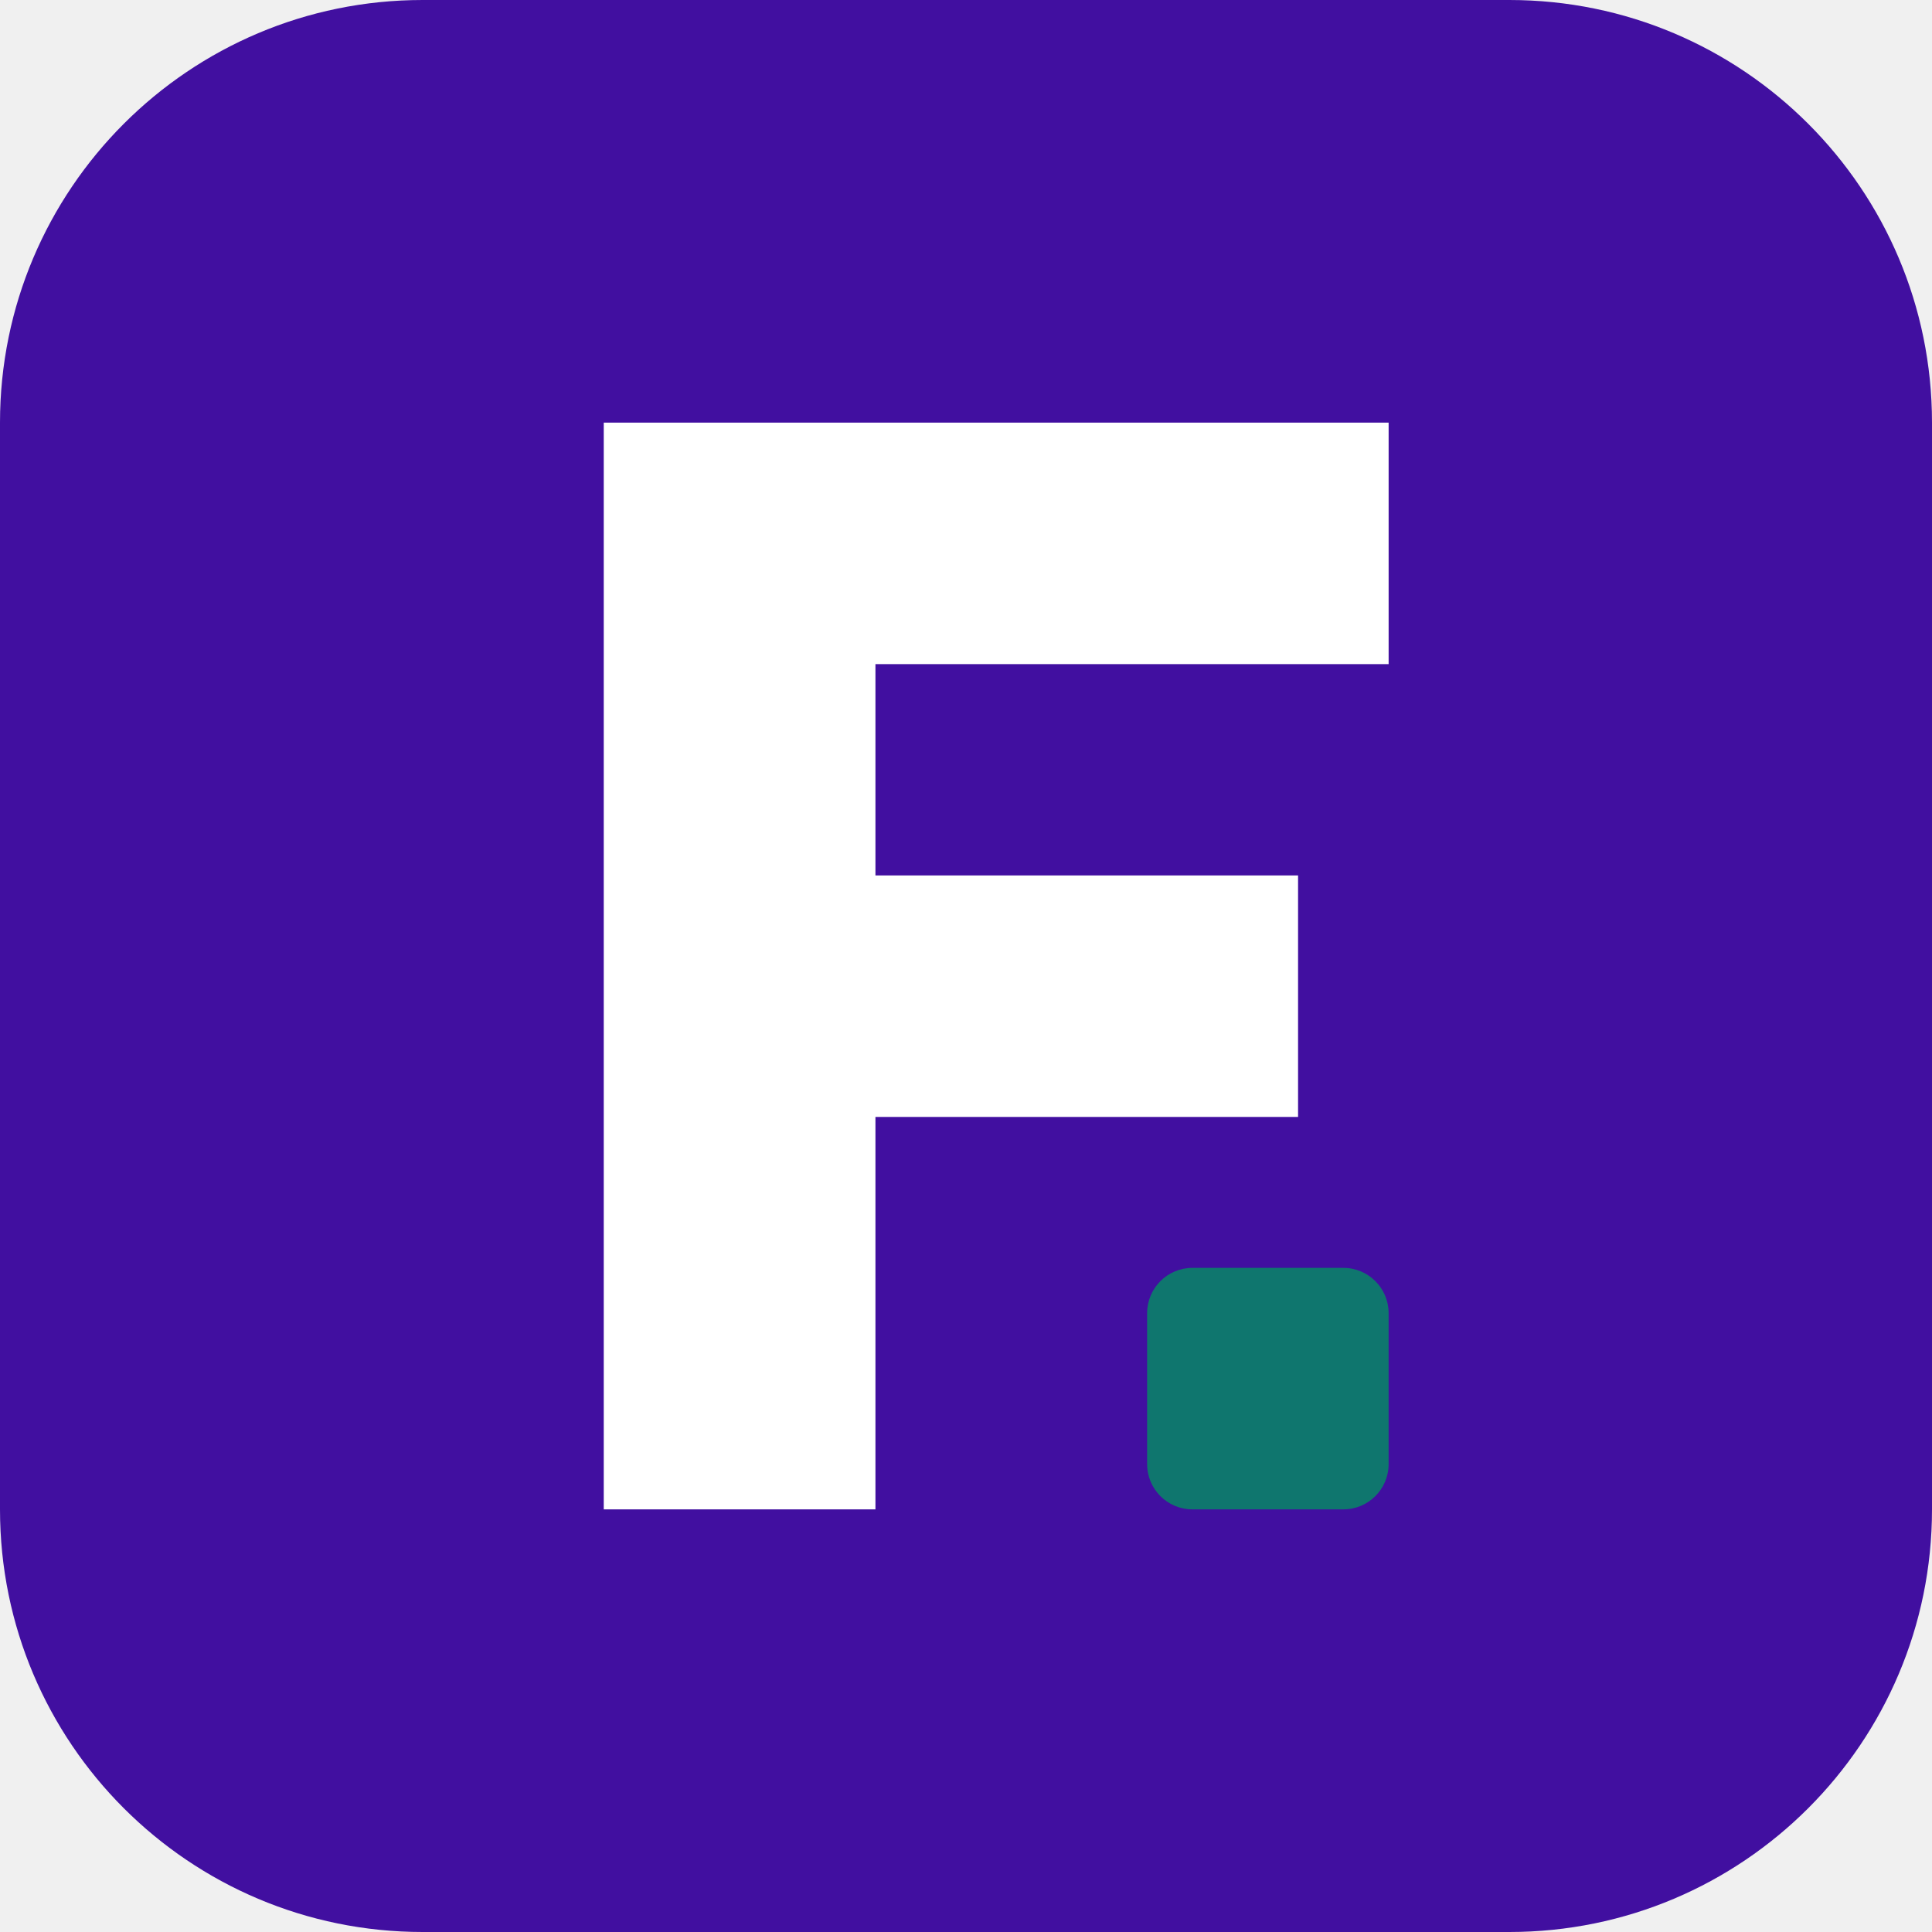
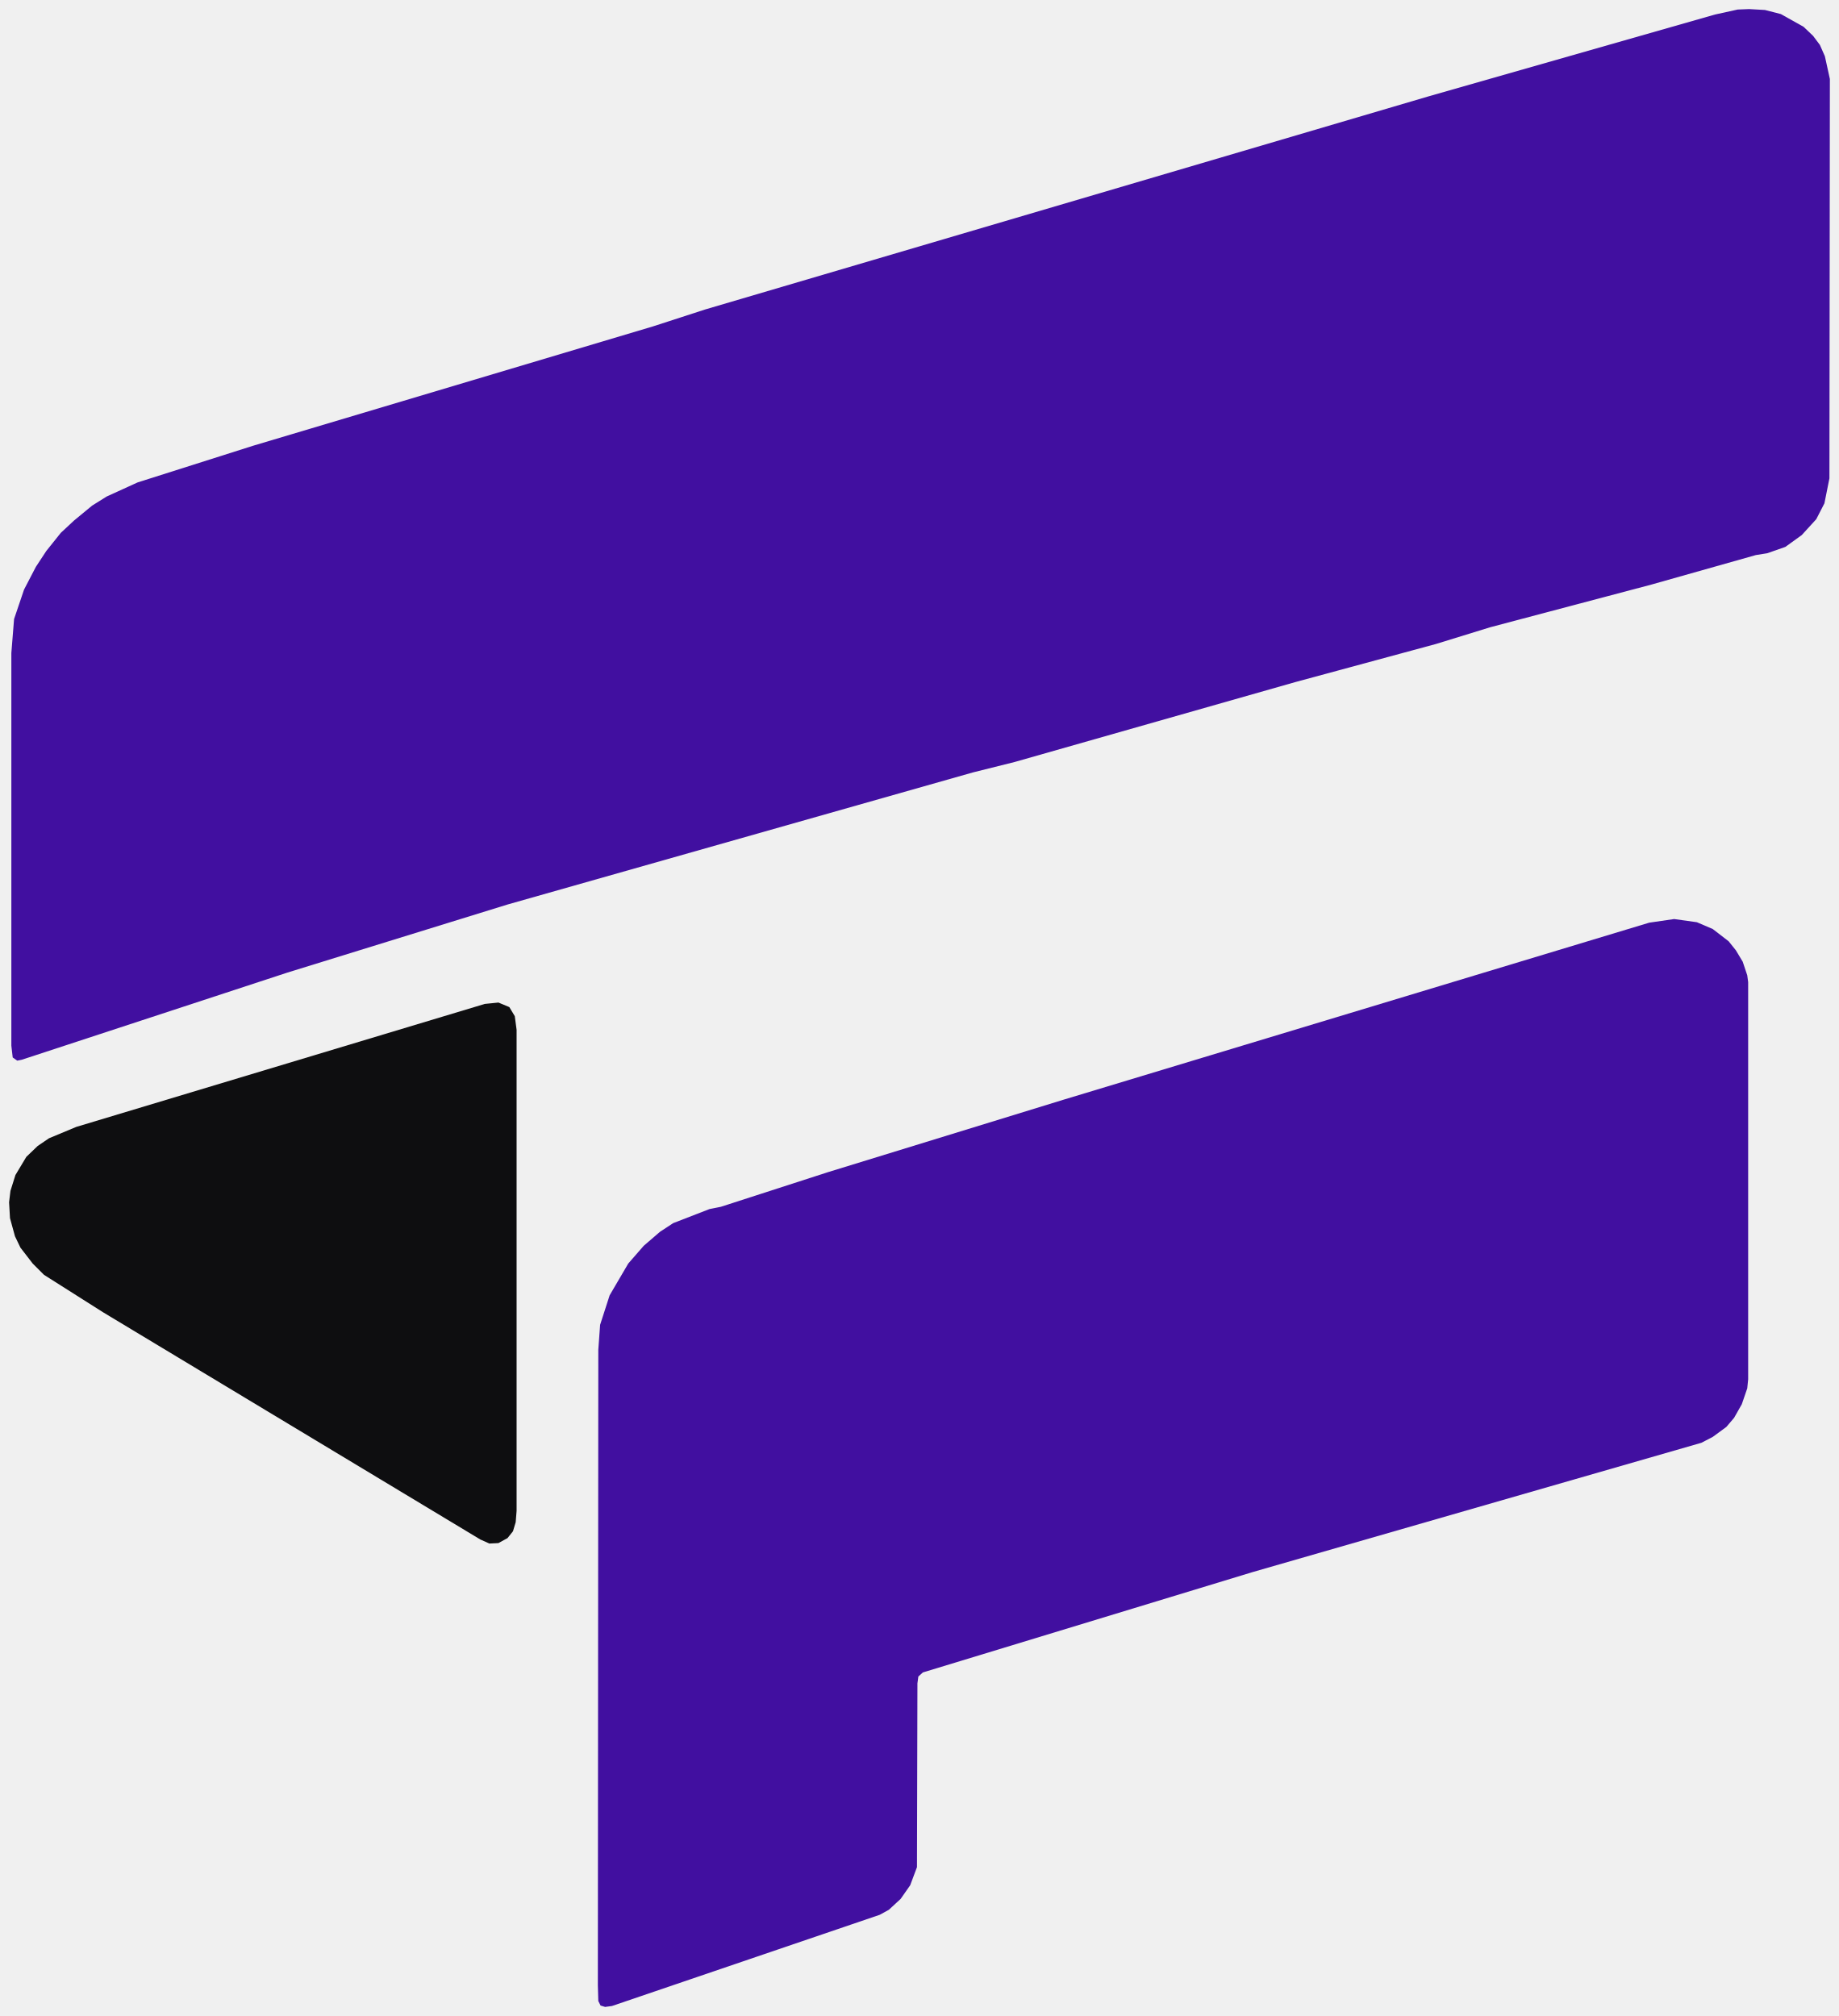
- <svg xmlns="http://www.w3.org/2000/svg" viewBox="0 0 64 64">
-   <rect width="64" height="64" rx="14" fill="#410FA0" />
-   <path d="M20 14h26v8H29v7h14v8H29v13h-9z" fill="#fff" />
-   <rect x="38" y="42" width="8" height="8" rx="1.5" fill="#0F766E" />
+ <svg xmlns="http://www.w3.org/2000/svg" viewBox="0 0 405.1 444.2">
+   <path fill="#410FA0" d="M4.8 233.5L3.8 233.7L2.8 233.0L2.5 230.4L2.5 143.9L3.1 136.4L5.3 129.9L7.9 124.9L10.2 121.4L13.4 117.4L16.3 114.7L20.3 111.4L23.5 109.4L30.3 106.3L55.8 98.2L143.9 71.9L155.3 68.2L314.8 21.2L377.8 3.2L382.8 2.1L385.3 2.0L388.8 2.2L392.3 3.1L397.3 5.9L399.4 7.9L400.9 9.9L402.0 12.4L403.1 17.4L403.0 105.4L401.9 110.9L400.1 114.4L396.9 117.9L393.3 120.5L389.3 121.9L386.8 122.3L363.8 128.8L328.3 138.2L316.3 141.9L285.3 150.3L223.5 167.9L214.3 170.2L111.8 199.3L63.3 214.3L4.8 233.5ZM134.8 442.0L133.3 442.2L132.3 441.9L131.8 440.9L131.7 437.4L131.8 297.4L132.2 291.9L134.3 285.4L138.4 278.4L141.8 274.5L145.4 271.4L148.3 269.5L156.3 266.4L158.8 265.9L182.3 258.3L234.3 242.3L363.3 203.3L368.8 202.5L373.8 203.2L377.3 204.7L380.8 207.4L382.4 209.4L383.9 211.9L384.9 214.9L385.1 216.4L385.1 303.9L384.9 305.9L383.7 309.4L382.0 312.4L380.3 314.4L377.3 316.6L374.8 317.9L275.9 346.4L203.3 368.5L202.3 369.4L202.1 370.9L202.0 411.4L200.5 415.4L198.4 418.4L195.8 420.8L193.8 421.9L134.8 442.0Z" />
+   <path fill="#0E0E10" d="M109.8 340.0L107.8 340.1L105.8 339.2L22.8 289.2L9.7 280.9L7.2 278.4L4.5 274.9L3.3 272.4L2.2 268.4L2.0 264.9L2.3 262.4L3.4 258.9L5.8 254.9L8.3 252.5L10.8 250.8L16.8 248.3L106.8 221.2L109.8 220.9L112.2 221.9L113.4 223.9L113.8 226.9L113.8 332.9L113.6 335.4L113.0 337.4L111.8 338.9L109.8 340.0Z" />
</svg>
